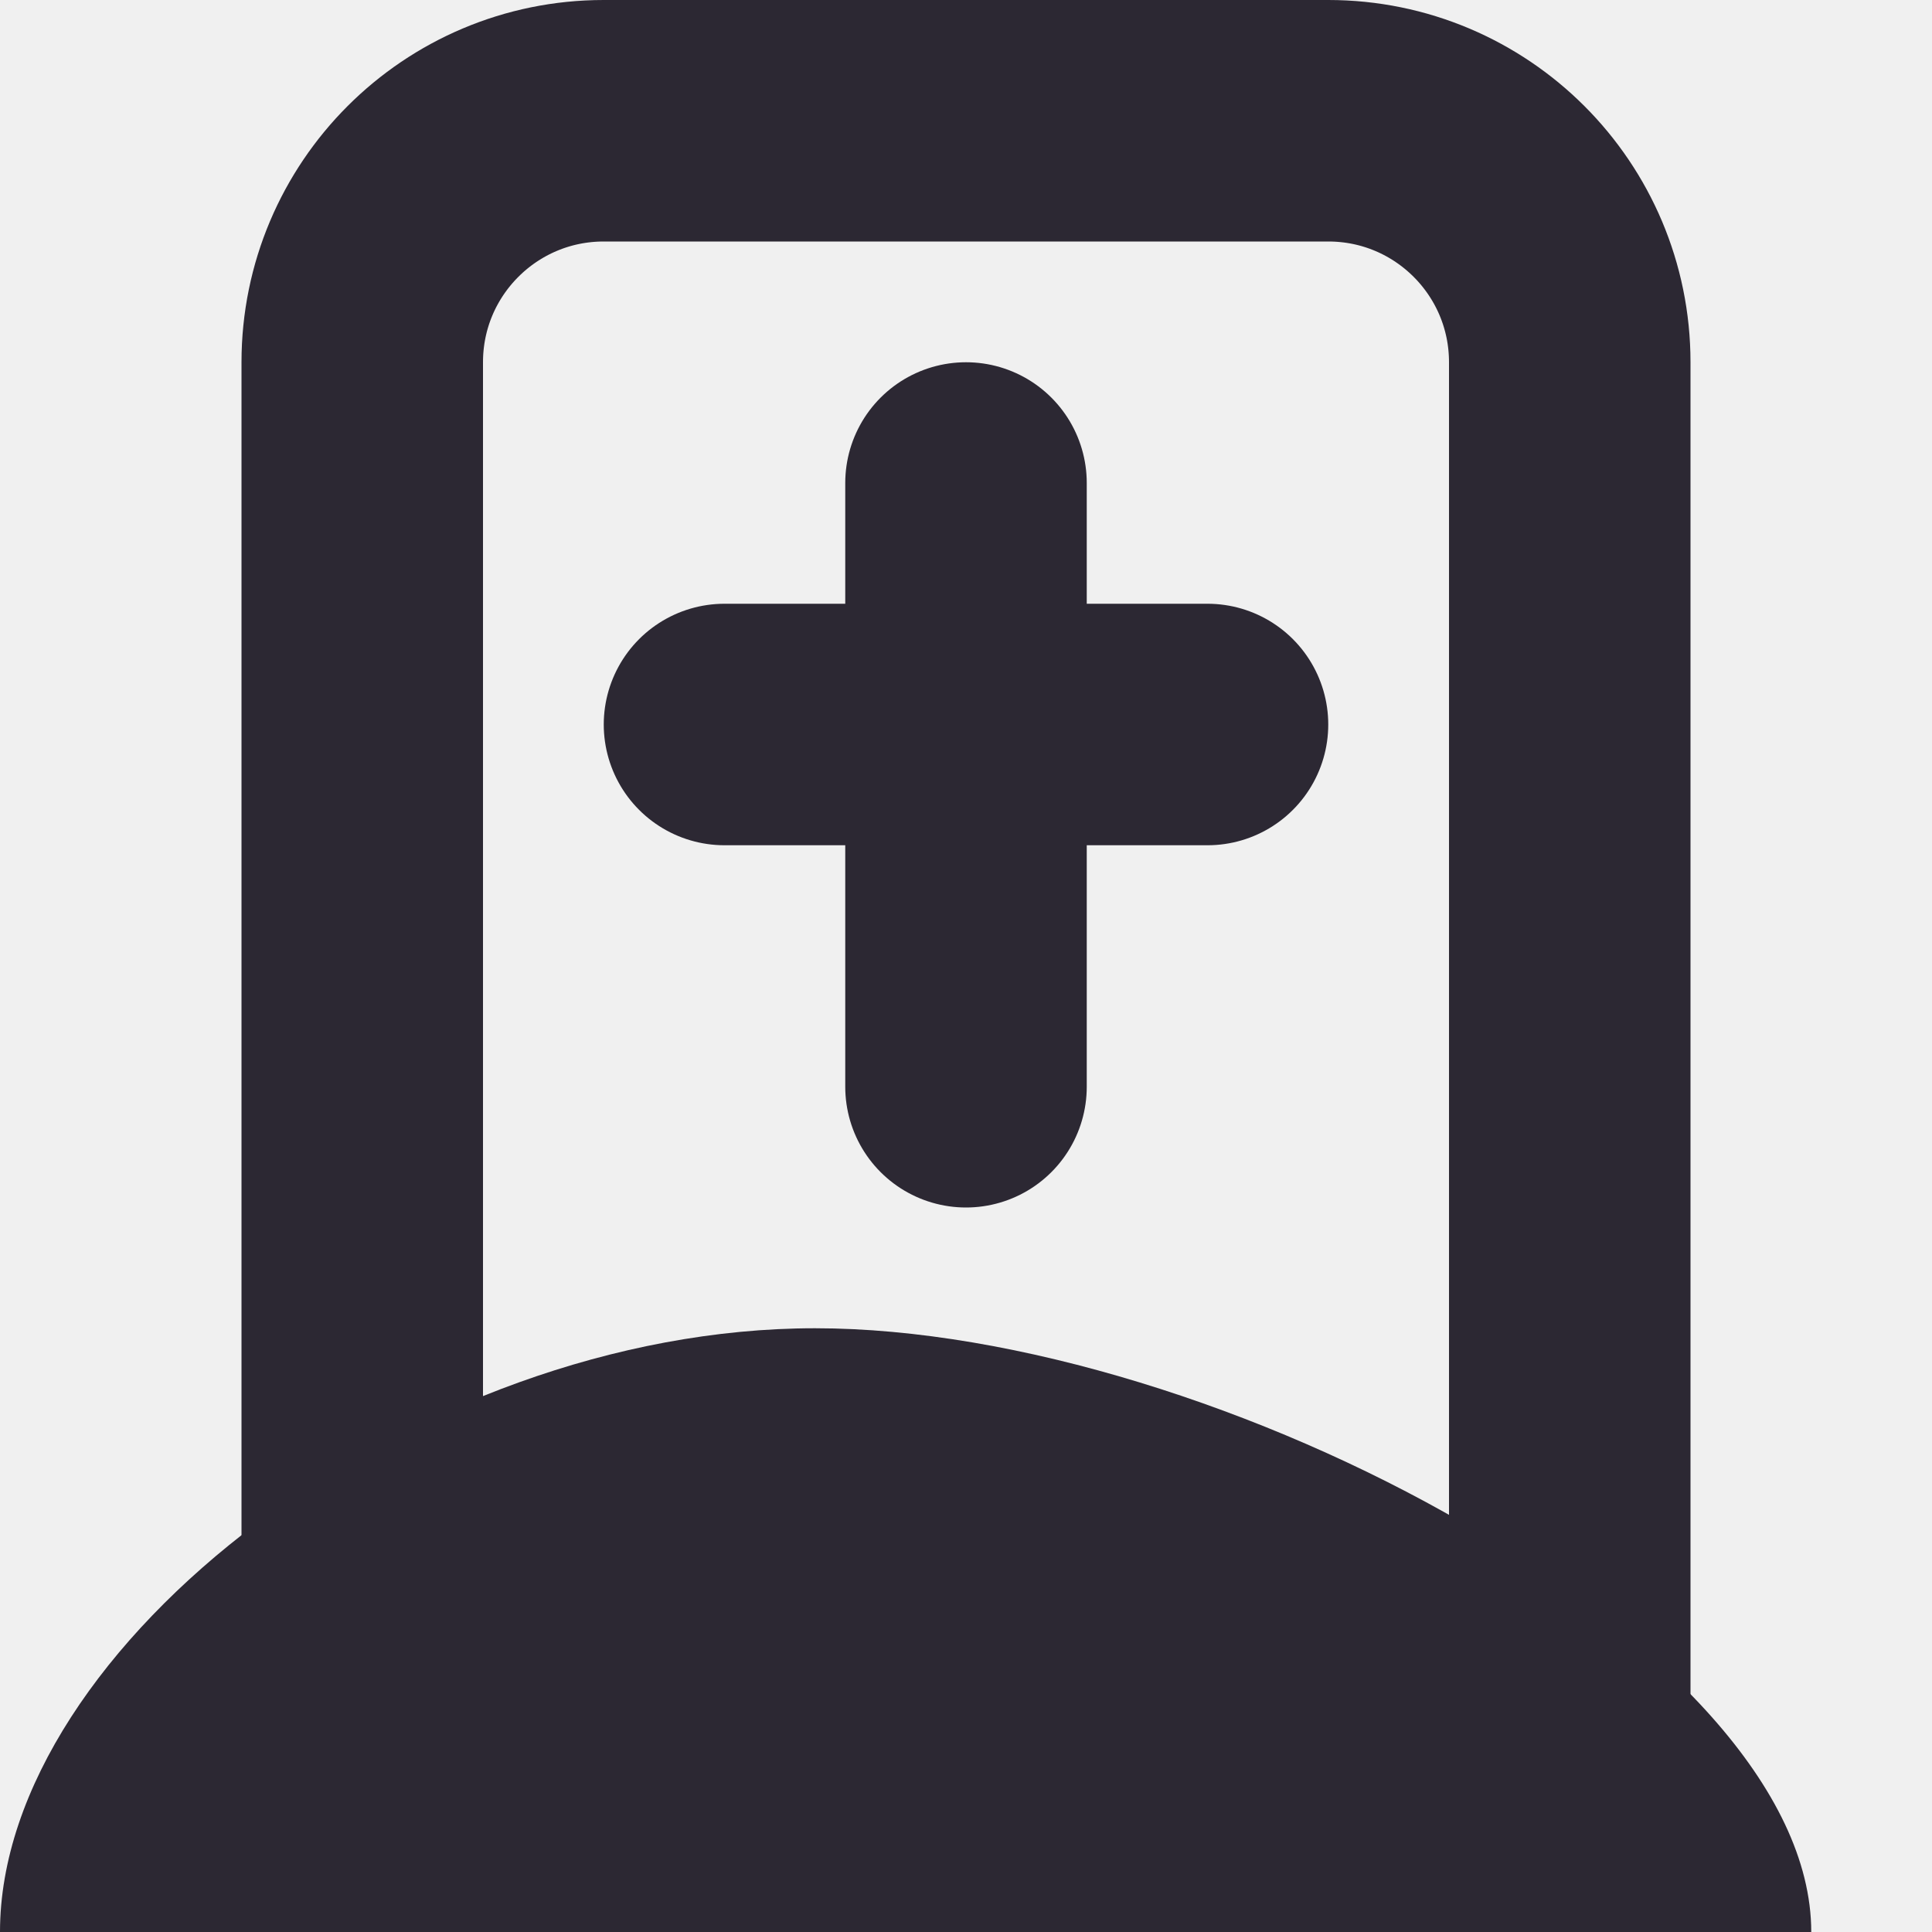
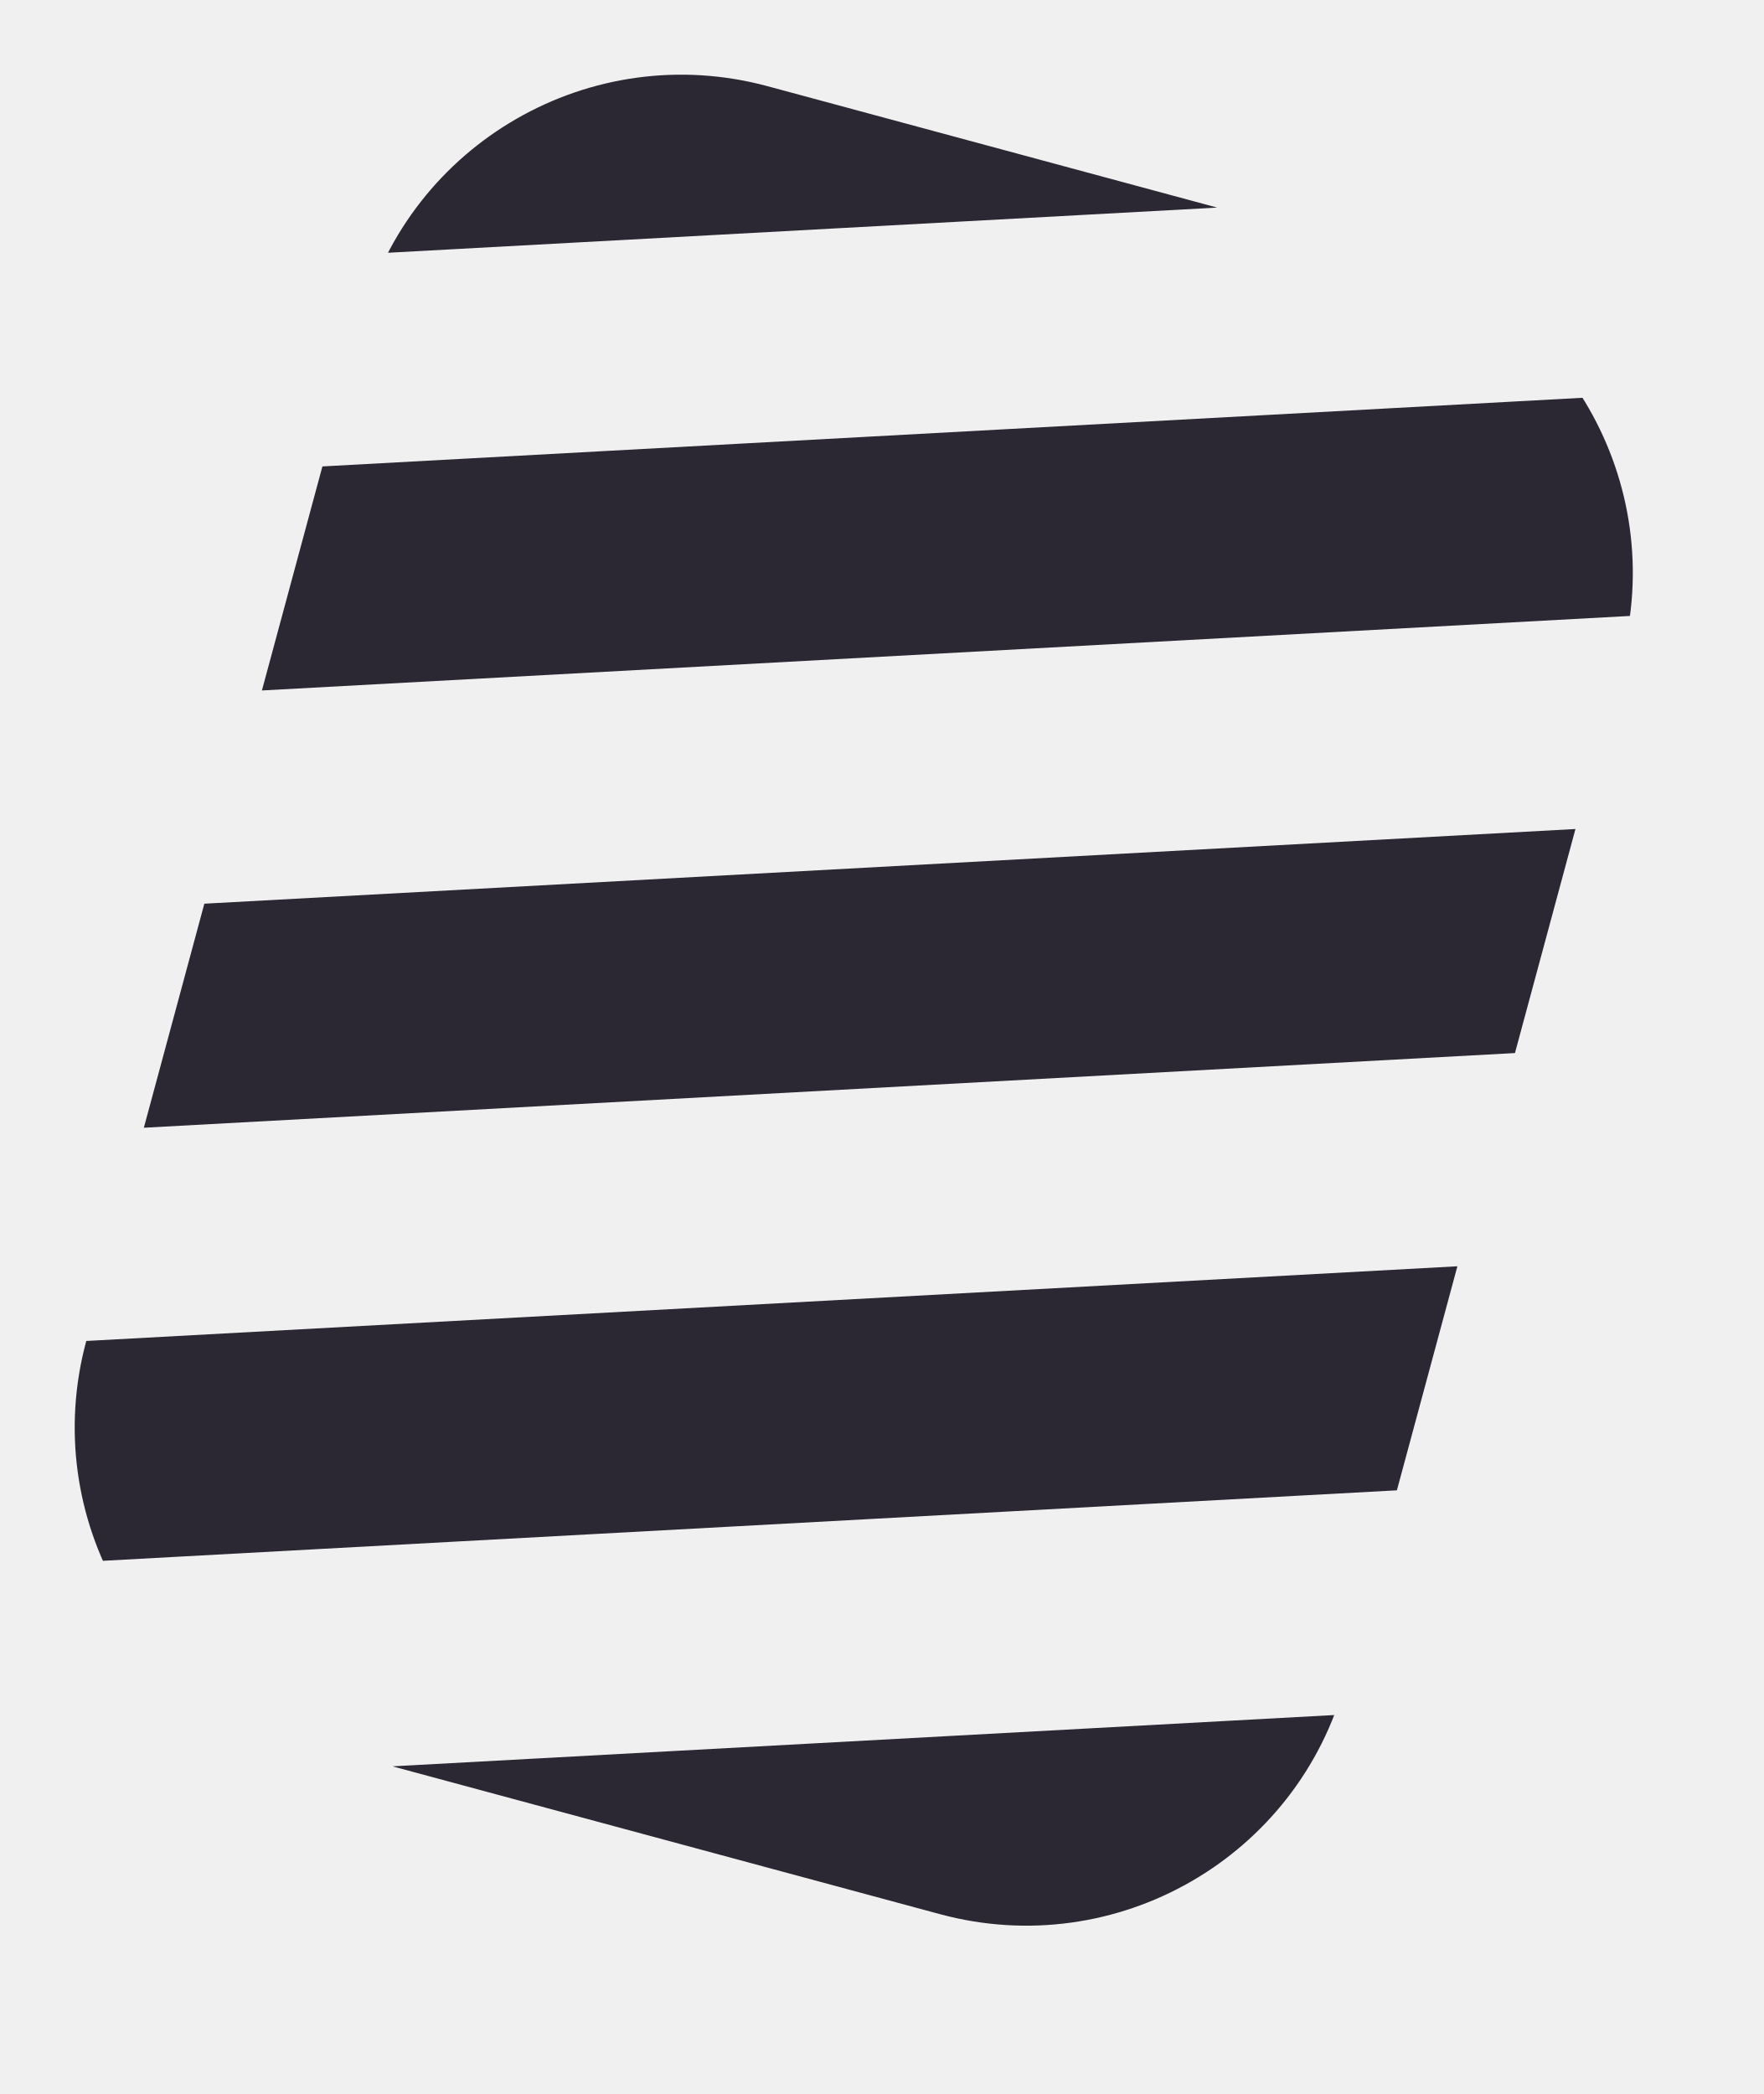
- <svg xmlns="http://www.w3.org/2000/svg" width="16" height="16" viewBox="0 0 16 16" fill="none">
-   <path d="M3 3C3 1.895 3.895 1 5 1H11C12.105 1 13 1.895 13 3V14H3V3Z" stroke="#2C2833" stroke-width="2" />
-   <path d="M15 16H0C0 13.633 3.436 11 6.75 11C10.064 11 15 13.633 15 16Z" fill="#2C2833" />
-   <path d="M8 4V9" stroke="#2C2833" stroke-width="2" stroke-linecap="round" />
-   <path d="M10 6L6 6" stroke="#2C2833" stroke-width="2" stroke-linecap="round" />
+ <svg xmlns="http://www.w3.org/2000/svg" width="16" height="19" viewBox="0 0 16 19" fill="none">
+   <g clip-path="url(#clip0_514_37260)">
+     <path d="M1.666 1.393L21.237 0.327" stroke="#2C2833" stroke-width="2" />
+     <path d="M-1.668 9.393L17.903 8.327" stroke="#2C2833" stroke-width="2" />
+     <path d="M-0.002 5.393L19.569 4.327" stroke="#2C2833" stroke-width="2" />
+     <path d="M-3.334 13.393L16.237 12.327" stroke="#2C2833" stroke-width="2" />
+     <path d="M-3.133 17.393L16.438 16.327" stroke="#2C2833" stroke-width="2" />
+   </g>
+   <defs>
+     <clipPath id="clip0_514_37260">
+       <rect x="4.068" width="11.834" height="15.605" rx="3" transform="rotate(15.1096 4.06787 0)" fill="white" />
+     </clipPath>
+   </defs>
</svg>
